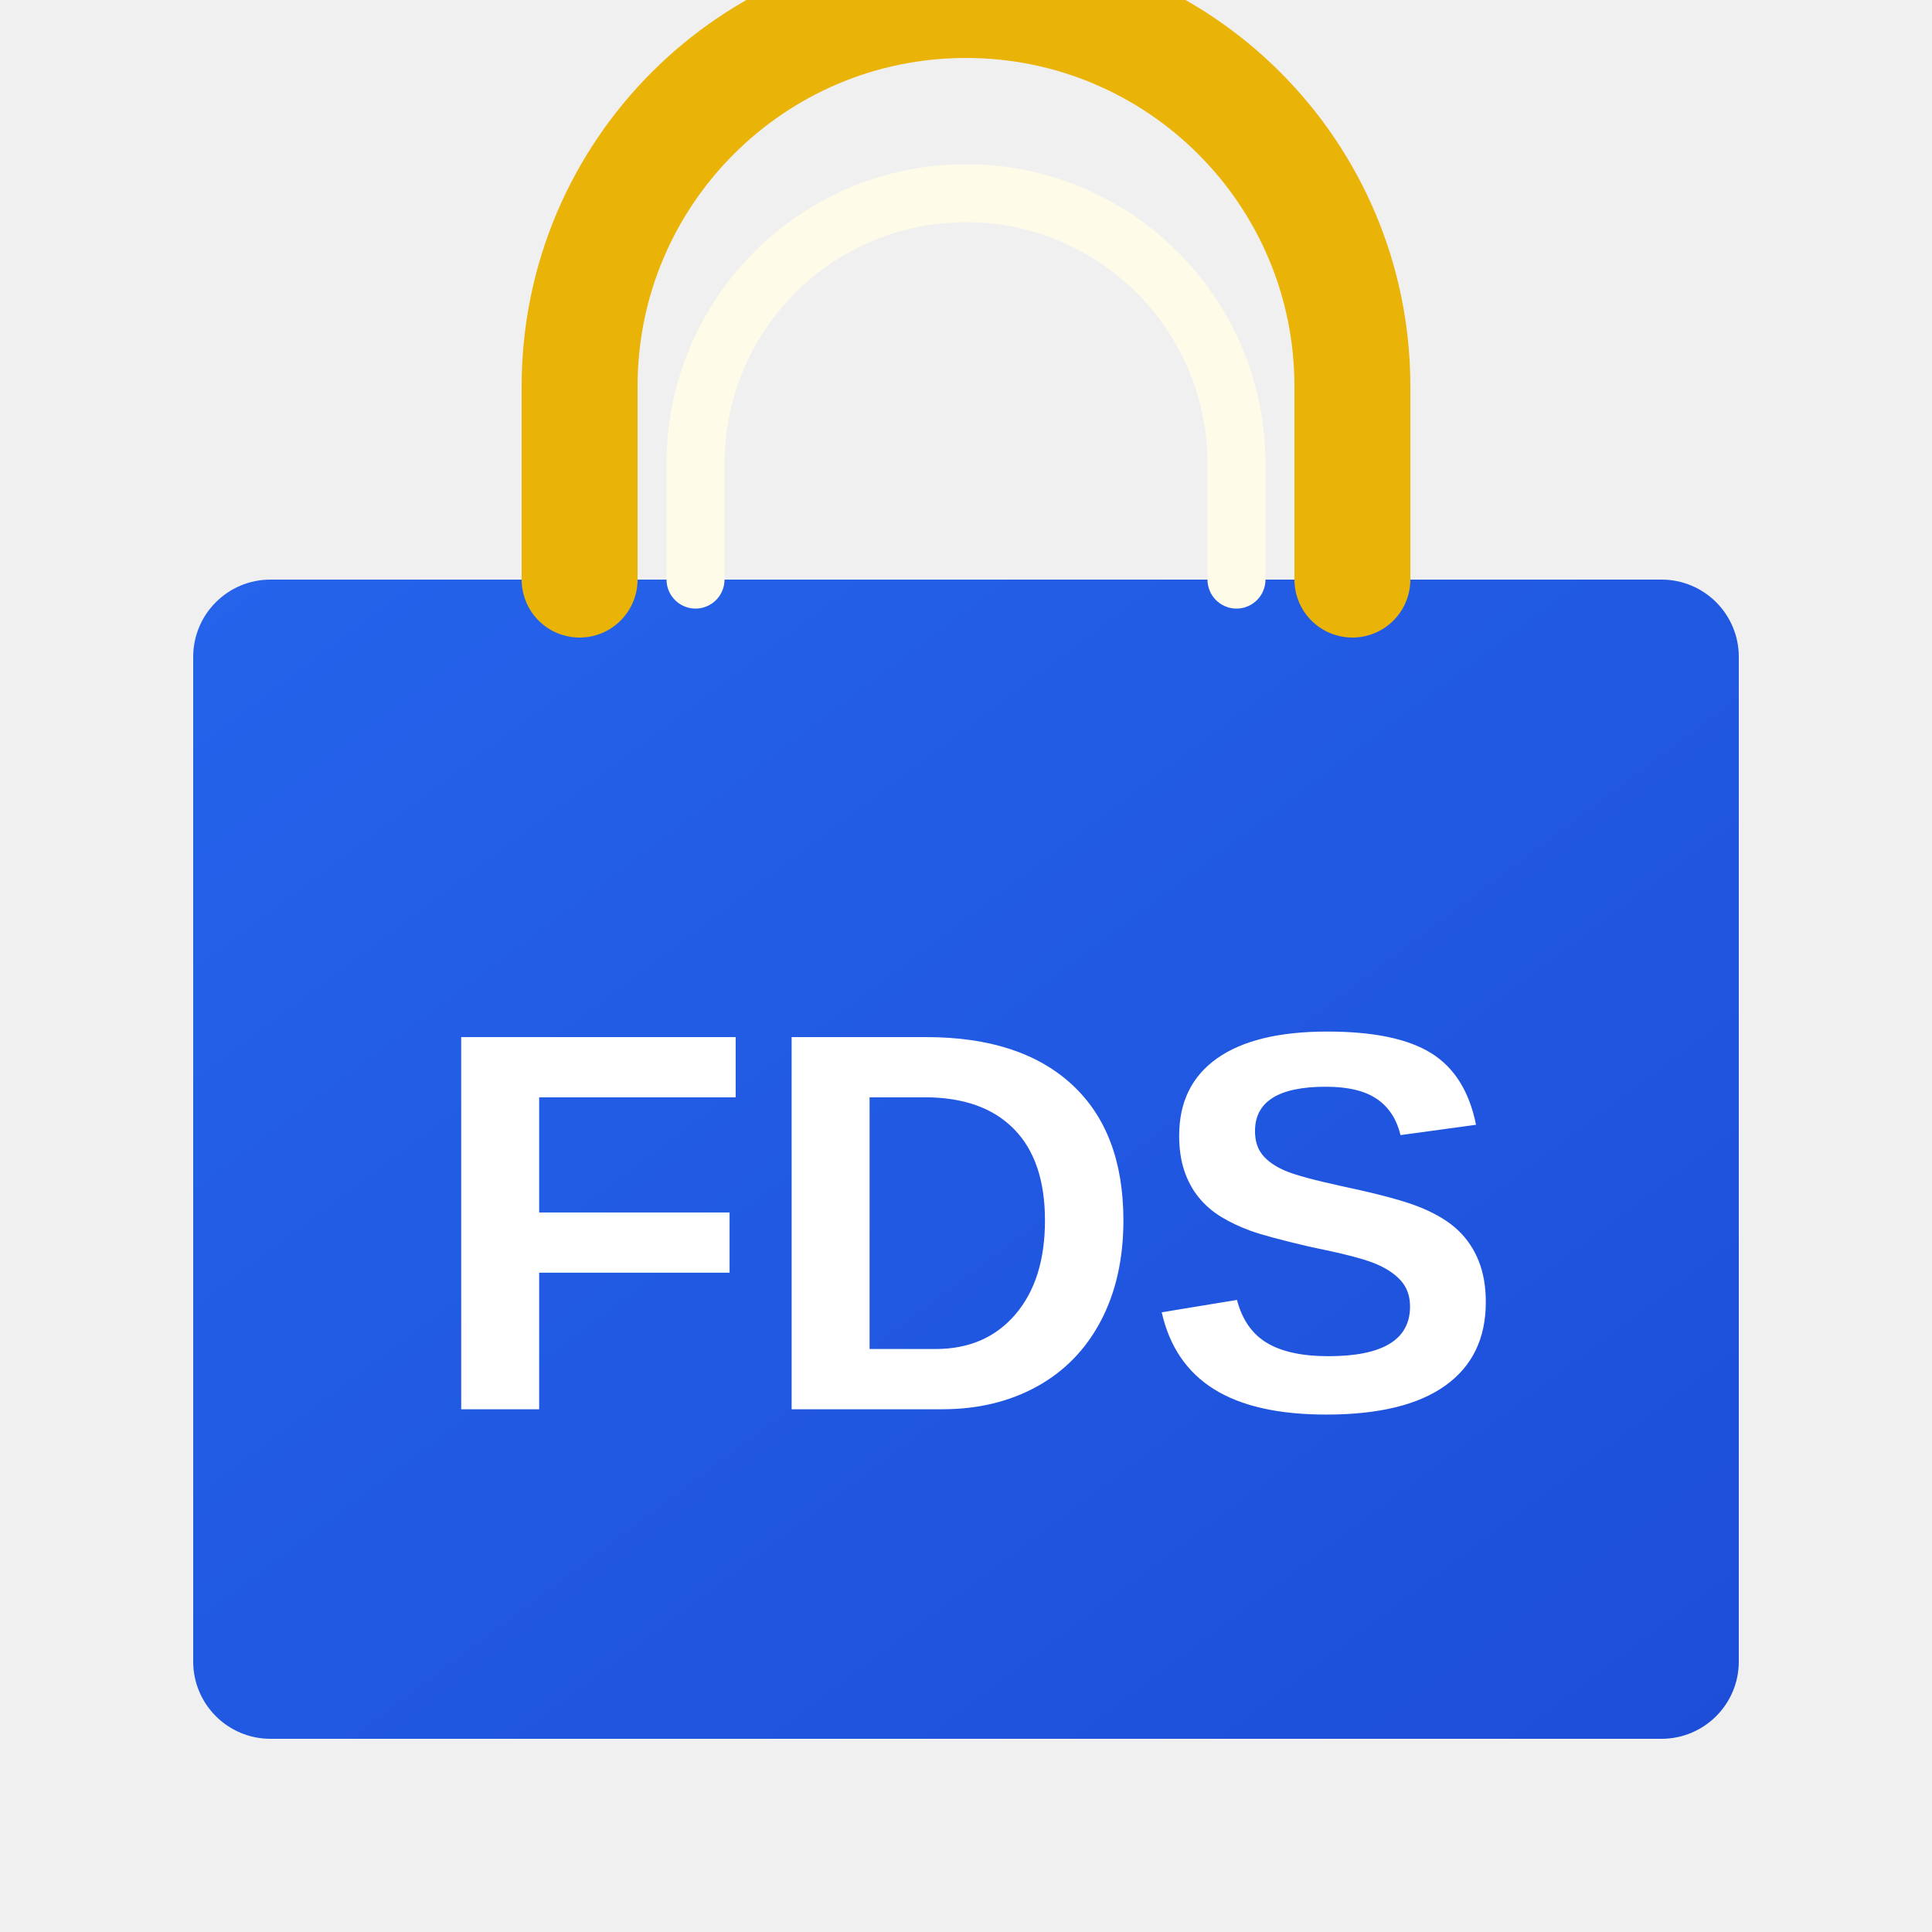
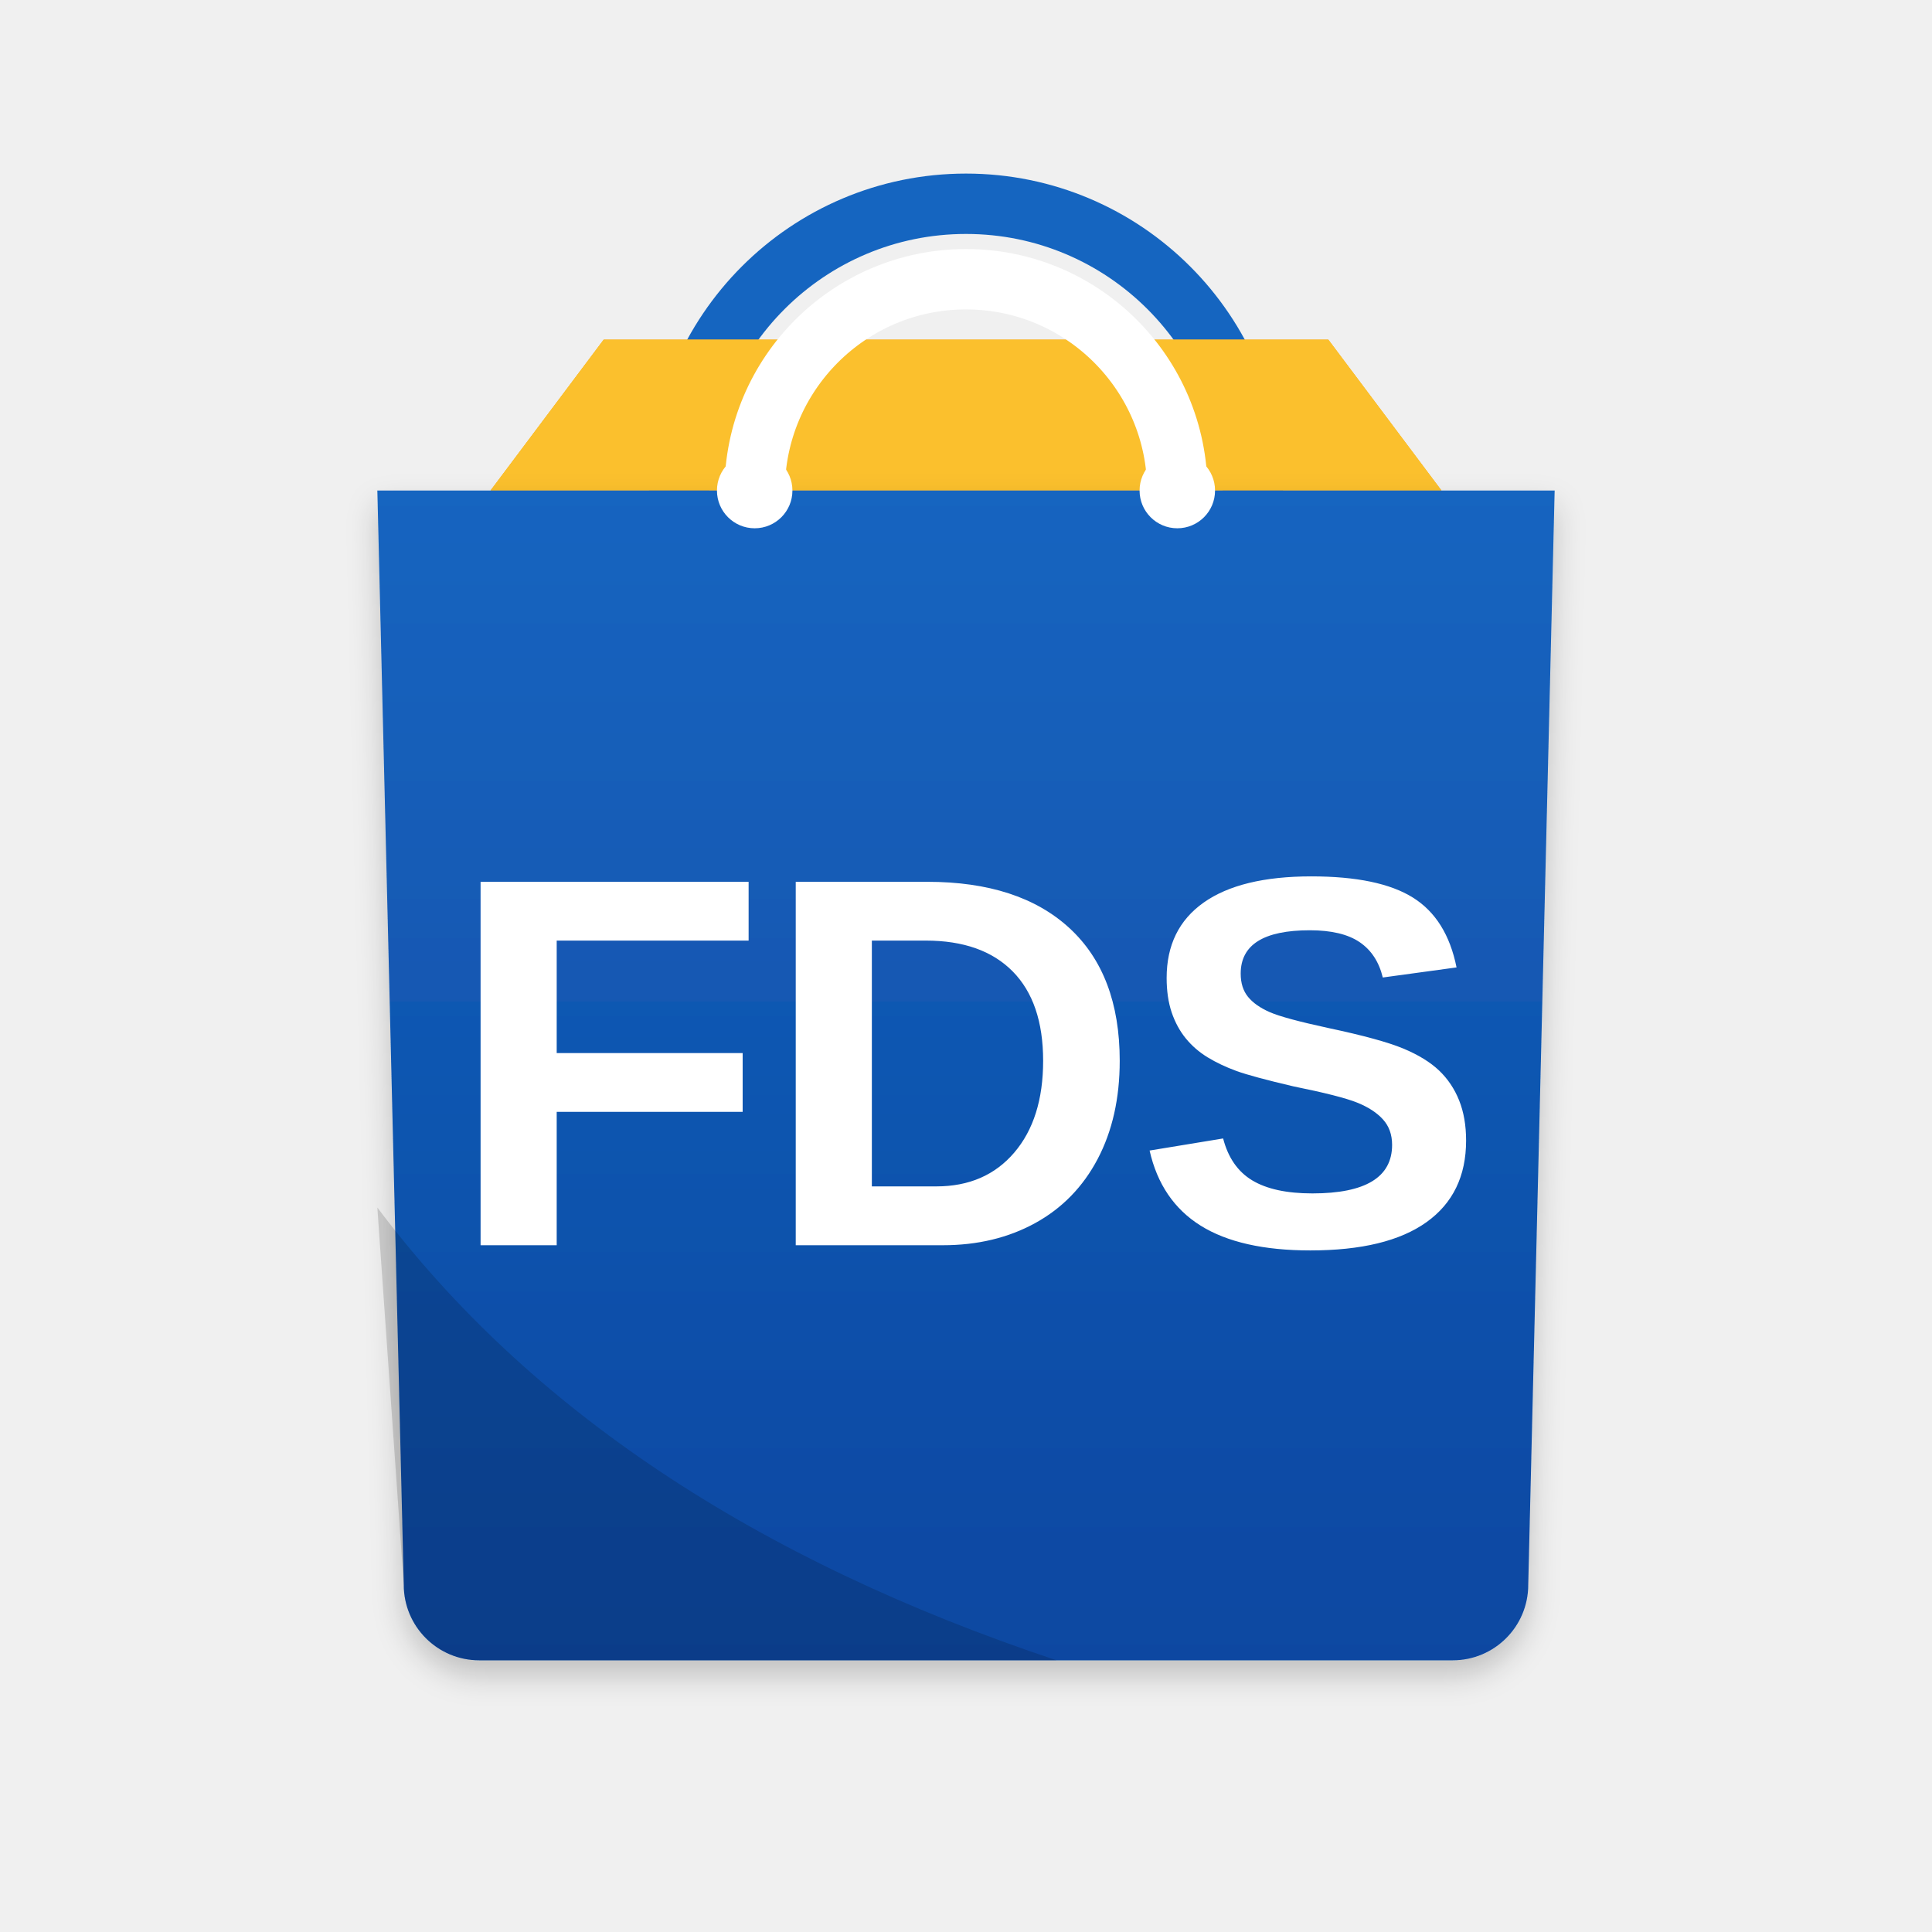
- <svg xmlns="http://www.w3.org/2000/svg" viewBox="0 0 500 500">
+ <svg xmlns="http://www.w3.org/2000/svg" viewBox="0 0 512 512">
  <defs>
-     <linearGradient id="grad1" x1="0%" y1="0%" x2="100%" y2="100%">
-       <stop offset="0%" style="stop-color:#2563eb;stop-opacity:1" />
-       <stop offset="100%" style="stop-color:#1d4ed8;stop-opacity:1" />
+     <linearGradient id="bagGradient" x1="0%" y1="0%" x2="0%" y2="100%">
+       <stop offset="0%" stop-color="#1565C0" />
+       <stop offset="100%" stop-color="#0D47A1" />
    </linearGradient>
+     <filter id="shadow" x="-20%" y="-20%" width="140%" height="140%">
+       <feDropShadow dx="0" dy="4" stdDeviation="4" flood-opacity="0.2" />
+     </filter>
  </defs>
-   <rect x="50" y="150" width="400" height="300" rx="20" ry="20" fill="url(#grad1)" />
-   <path d="M150 150 V 100 A 100 100 0 0 1 350 100 V 150" fill="none" stroke="#eab308" stroke-width="30" stroke-linecap="round" />
-   <path d="M180 150 V 120 A 70 70 0 0 1 320 120 V 150" fill="none" stroke="#fefce8" stroke-width="15" stroke-linecap="round" />
-   <text x="50%" y="65%" dominant-baseline="middle" text-anchor="middle" font-family="Arial, sans-serif" font-weight="bold" font-size="140" fill="white">FDS</text>
+   <path d="M180 130 A 76 76 0 0 1 332 130" fill="none" stroke="#1565C0" stroke-width="16" stroke-linecap="round" />
+   <path d="M130 130 L 160 90 L 352 90 L 382 130 Z" fill="#F9A825" />
+   <path d="M100 130 L 140 130 L 160 90 L 130 130 Z" fill="#FBC02D" />
+   <path d="M412 130 L 372 130 L 352 90 L 382 130 Z" fill="#FBC02D" />
+   <path d="M130 130 L 382 130 L 352 90 L 160 90 Z" fill="#FBC02D" />
+   <path d="M100 130 L 412 130 L 405 420 A 20 20 0 0 1 385 440 L 127 440 A 20 20 0 0 1 107 420 Z" fill="url(#bagGradient)" filter="url(#shadow)" />
+   <path d="M107 420 L 100 320 Q 160 400 280 440 L 127 440 A 20 20 0 0 1 107 420 Z" fill="#000000" opacity="0.15" />
+   <path d="M200 130 A 56 56 0 0 1 312 130" fill="none" stroke="#FFFFFF" stroke-width="16" stroke-linecap="round" />
+   <circle cx="200" cy="130" r="10" fill="#FFFFFF" />
+   <circle cx="312" cy="130" r="10" fill="#FFFFFF" />
+   <text x="256" y="330" text-anchor="middle" font-family="Arial, sans-serif" font-weight="900" font-size="140" fill="#FFFFFF" letter-spacing="-2">FDS</text>
</svg>
